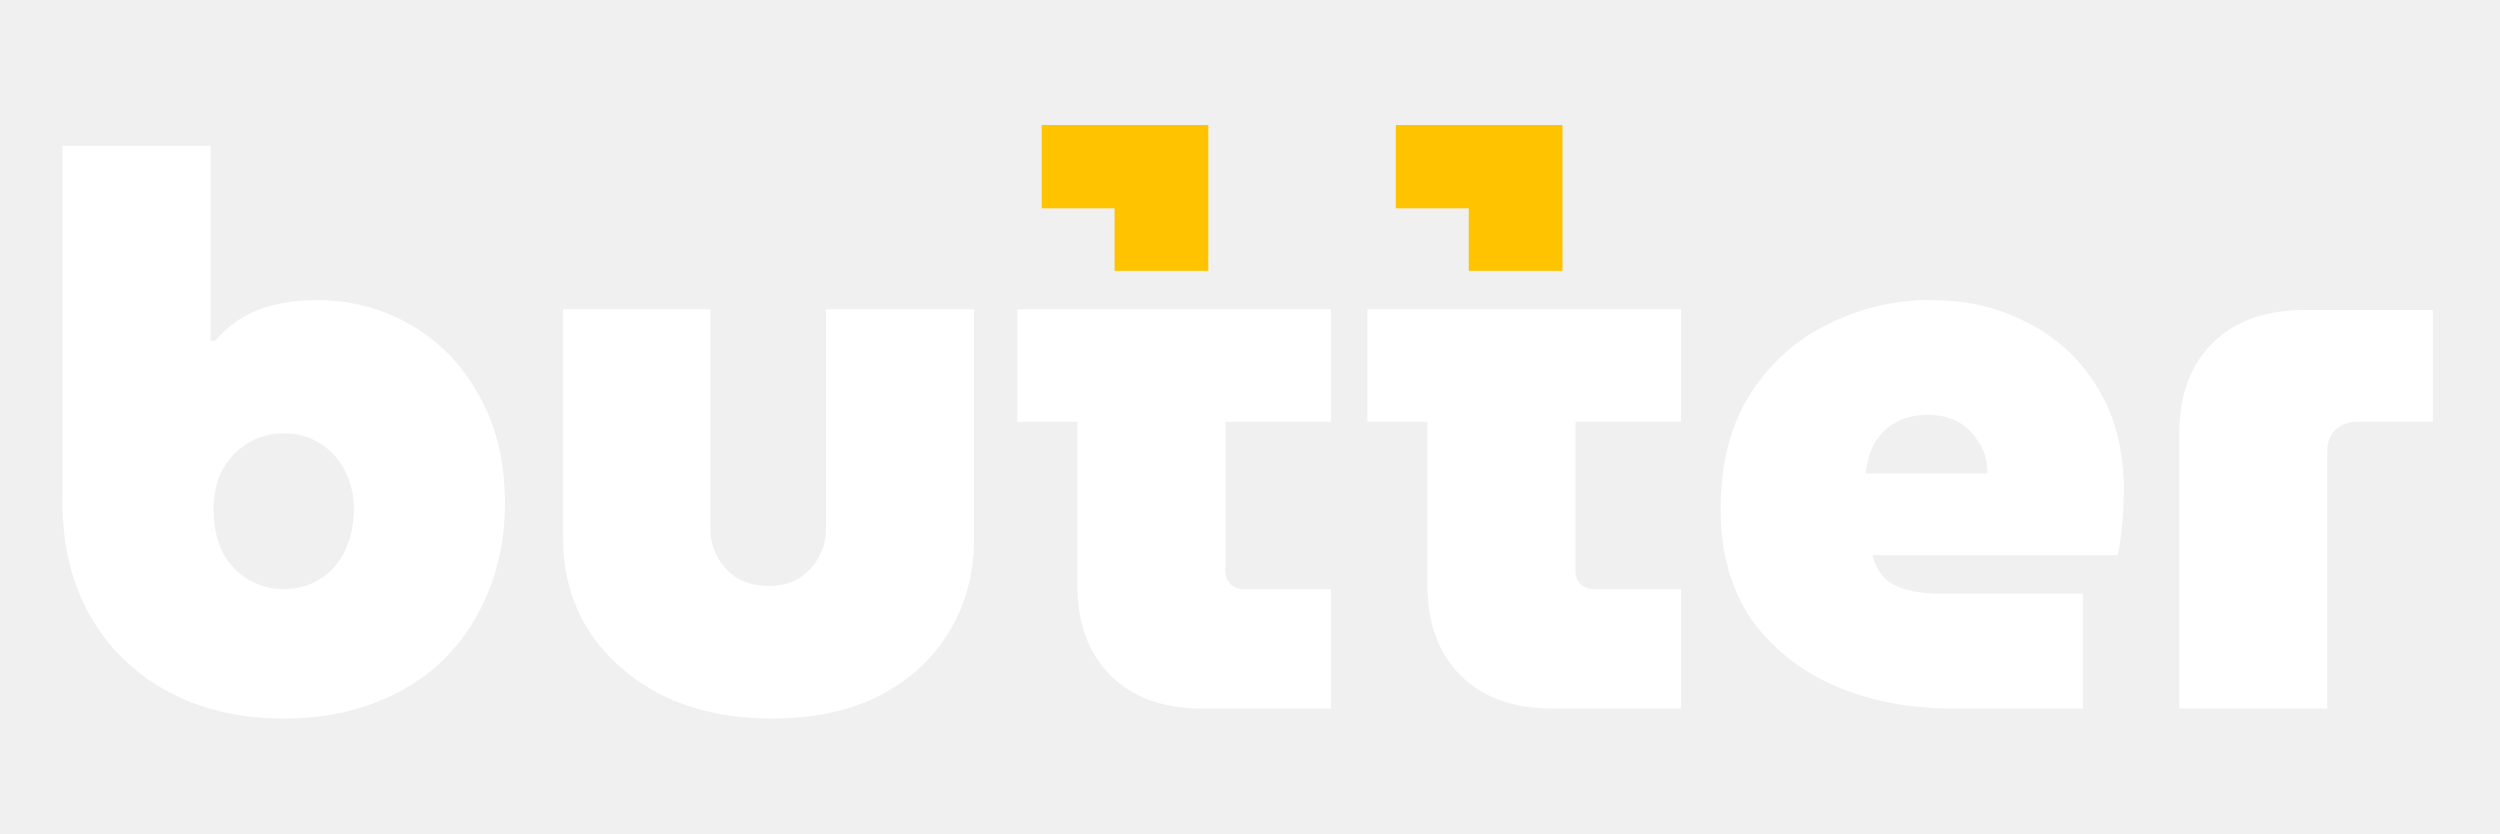
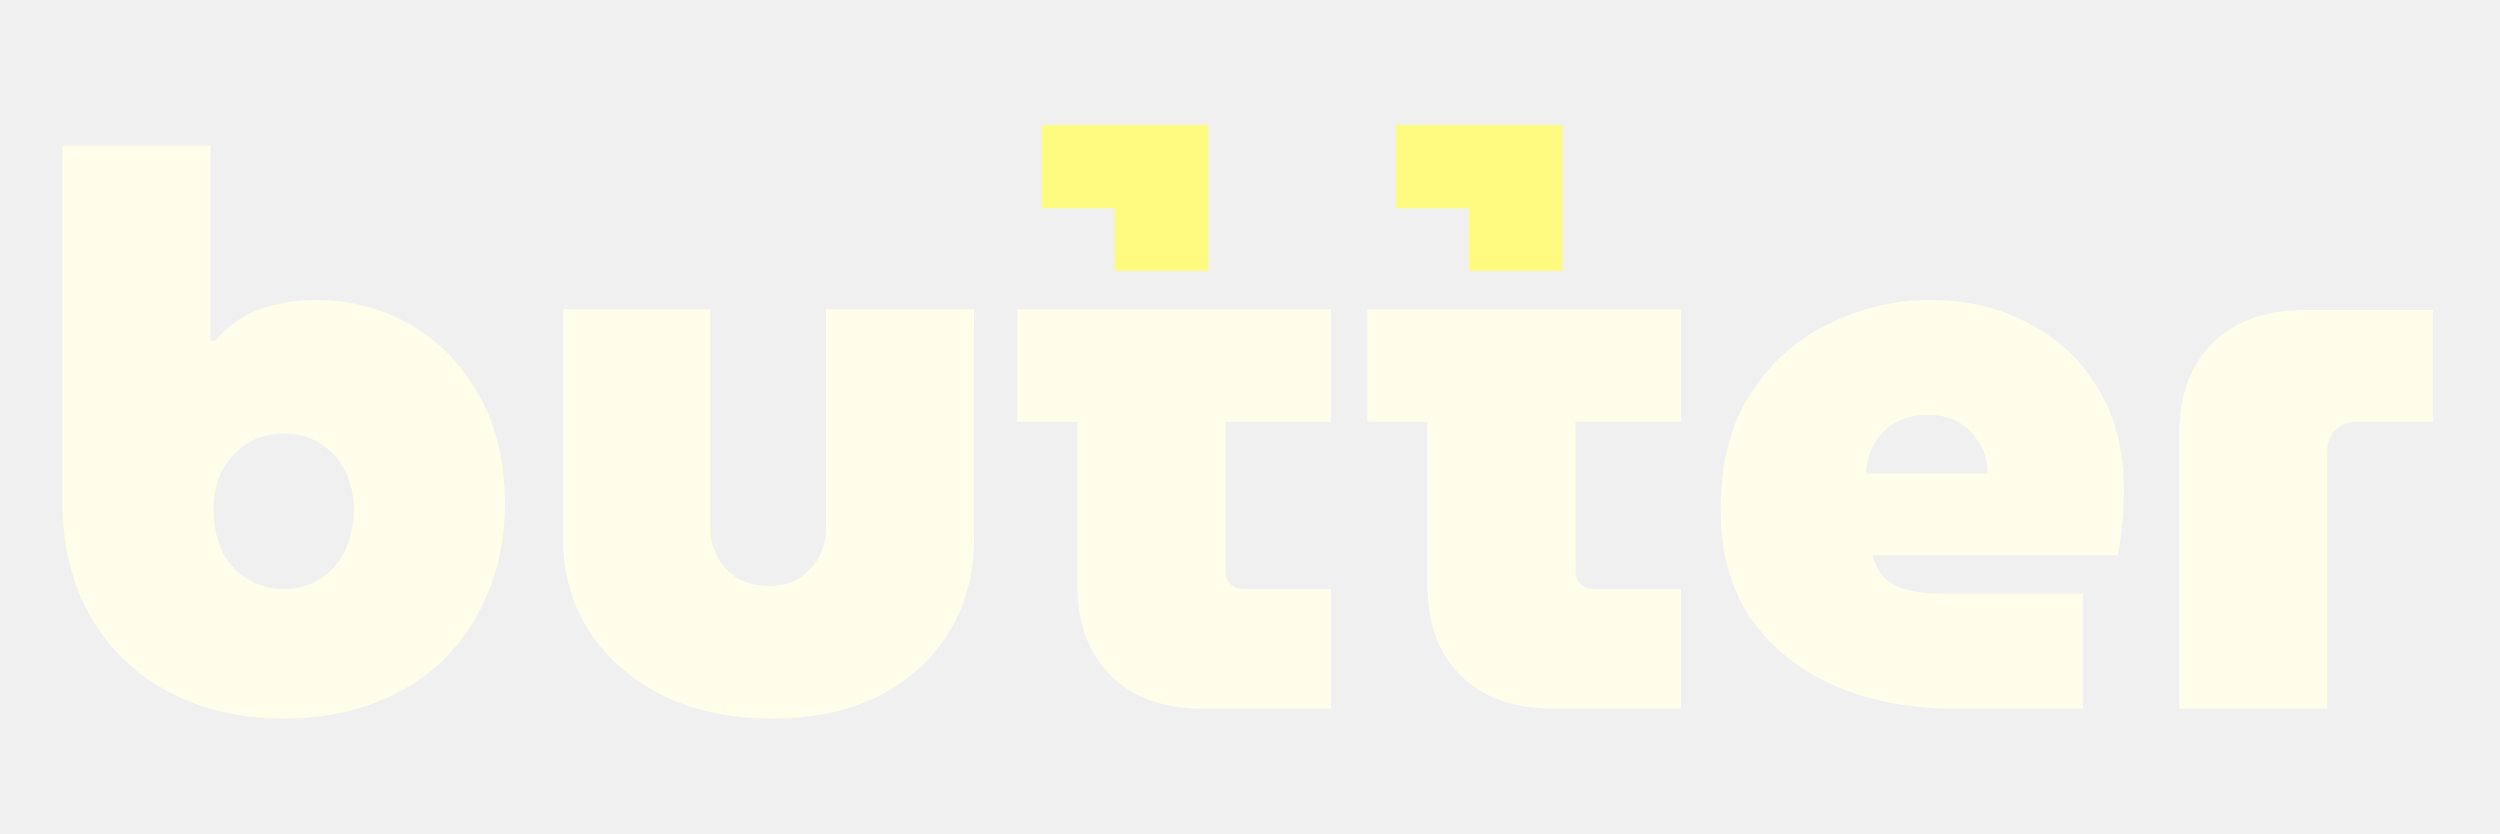
<svg xmlns="http://www.w3.org/2000/svg" width="120" height="40" viewBox="0 0 120 40" fill="none">
-   <path d="M13.619 34.491C11.522 34.491 9.672 34.059 8.069 33.196C6.466 32.333 5.22 31.124 4.332 29.57C3.444 28.016 3 26.191 3 24.094V7H10.104V16.361H10.326C10.696 15.917 11.128 15.547 11.621 15.251C12.114 14.955 12.657 14.745 13.249 14.622C13.841 14.474 14.47 14.4 15.136 14.4C16.838 14.4 18.38 14.807 19.761 15.621C21.142 16.435 22.228 17.57 23.017 19.025C23.831 20.48 24.238 22.195 24.238 24.168C24.238 25.697 23.979 27.091 23.461 28.349C22.968 29.607 22.252 30.705 21.315 31.642C20.378 32.555 19.255 33.258 17.948 33.751C16.665 34.244 15.222 34.491 13.619 34.491ZM13.619 28.275C14.285 28.275 14.865 28.115 15.358 27.794C15.876 27.473 16.271 27.029 16.542 26.462C16.838 25.87 16.986 25.204 16.986 24.464C16.986 23.749 16.838 23.12 16.542 22.577C16.271 22.034 15.876 21.603 15.358 21.282C14.865 20.961 14.285 20.801 13.619 20.801C12.978 20.801 12.398 20.961 11.88 21.282C11.362 21.603 10.955 22.034 10.659 22.577C10.388 23.12 10.252 23.749 10.252 24.464C10.252 25.204 10.388 25.87 10.659 26.462C10.955 27.029 11.362 27.473 11.88 27.794C12.398 28.115 12.978 28.275 13.619 28.275Z" fill="white" />
-   <path d="M37.057 34.491C35.059 34.491 33.308 34.121 31.803 33.381C30.298 32.616 29.127 31.593 28.288 30.31C27.449 29.003 27.03 27.523 27.03 25.87V14.844H34.097V25.426C34.097 25.87 34.208 26.302 34.43 26.721C34.652 27.14 34.973 27.486 35.392 27.757C35.836 28.004 36.342 28.127 36.909 28.127C37.476 28.127 37.957 28.004 38.352 27.757C38.771 27.486 39.092 27.14 39.314 26.721C39.536 26.302 39.647 25.87 39.647 25.426V14.844H46.751V25.87C46.751 27.523 46.356 29.003 45.567 30.31C44.802 31.593 43.692 32.616 42.237 33.381C40.782 34.121 39.055 34.491 37.057 34.491Z" fill="white" />
-   <path d="M57.709 34.01C55.834 34.01 54.367 33.48 53.306 32.419C52.245 31.358 51.715 29.915 51.715 28.09V14.844H58.819V27.424C58.819 27.671 58.906 27.88 59.078 28.053C59.251 28.201 59.461 28.275 59.707 28.275H63.888V34.01H57.709ZM48.829 20.246V14.844H63.888V20.246H48.829Z" fill="white" />
-   <path d="M74.511 34.01C72.636 34.01 71.168 33.48 70.108 32.419C69.047 31.358 68.517 29.915 68.517 28.09V14.844H75.621V27.424C75.621 27.671 75.707 27.88 75.88 28.053C76.053 28.201 76.262 28.275 76.509 28.275H80.69V34.01H74.511ZM65.631 20.246V14.844H80.69V20.246H65.631Z" fill="white" />
-   <path d="M93.766 34.01C91.62 34.01 89.708 33.64 88.031 32.9C86.354 32.16 85.022 31.087 84.035 29.681C83.073 28.25 82.592 26.511 82.592 24.464C82.592 22.219 83.073 20.357 84.035 18.877C84.997 17.397 86.243 16.287 87.772 15.547C89.326 14.782 90.954 14.4 92.656 14.4C94.407 14.4 95.974 14.77 97.355 15.51C98.761 16.225 99.871 17.261 100.685 18.618C101.524 19.975 101.943 21.603 101.943 23.502C101.943 23.971 101.918 24.513 101.869 25.13C101.82 25.722 101.746 26.228 101.647 26.647H89.881C89.98 27.066 90.165 27.424 90.436 27.72C90.707 27.991 91.077 28.189 91.546 28.312C92.015 28.435 92.545 28.497 93.137 28.497H99.982V34.01H93.766ZM89.548 22.725H95.394C95.394 22.429 95.357 22.145 95.283 21.874C95.209 21.603 95.086 21.356 94.913 21.134C94.765 20.887 94.58 20.678 94.358 20.505C94.136 20.308 93.865 20.16 93.544 20.061C93.248 19.962 92.915 19.913 92.545 19.913C92.076 19.913 91.657 19.987 91.287 20.135C90.942 20.283 90.646 20.48 90.399 20.727C90.152 20.974 89.955 21.27 89.807 21.615C89.684 21.96 89.597 22.33 89.548 22.725Z" fill="white" />
-   <path d="M104.605 34.01V20.801C104.605 18.976 105.136 17.533 106.196 16.472C107.257 15.411 108.737 14.881 110.636 14.881H116.778V20.246H113.115C112.696 20.246 112.351 20.382 112.079 20.653C111.833 20.9 111.709 21.233 111.709 21.652V34.01H104.605Z" fill="white" />
-   <path d="M67 6H75V13H70.5V10H67V6Z" fill="#FFC300" />
-   <path d="M50 6H58V13H53.5V10H50V6Z" fill="#FFC300" />
+   <path d="M13.619 34.491C11.522 34.491 9.672 34.059 8.069 33.196C6.466 32.333 5.22 31.124 4.332 29.57C3.444 28.016 3 26.191 3 24.094V7H10.104V16.361H10.326C10.696 15.917 11.128 15.547 11.621 15.251C12.114 14.955 12.657 14.745 13.249 14.622C13.841 14.474 14.47 14.4 15.136 14.4C16.838 14.4 18.38 14.807 19.761 15.621C21.142 16.435 22.228 17.57 23.017 19.025C23.831 20.48 24.238 22.195 24.238 24.168C24.238 25.697 23.979 27.091 23.461 28.349C22.968 29.607 22.252 30.705 21.315 31.642C20.378 32.555 19.255 33.258 17.948 33.751C16.665 34.244 15.222 34.491 13.619 34.491ZM13.619 28.275C14.285 28.275 14.865 28.115 15.358 27.794C15.876 27.473 16.271 27.029 16.542 26.462C16.838 25.87 16.986 25.204 16.986 24.464C16.986 23.749 16.838 23.12 16.542 22.577C16.271 22.034 15.876 21.603 15.358 21.282C14.865 20.961 14.285 20.801 13.619 20.801C12.978 20.801 12.398 20.961 11.88 21.282C11.362 21.603 10.955 22.034 10.659 22.577C10.388 23.12 10.252 23.749 10.252 24.464C10.252 25.204 10.388 25.87 10.659 26.462C10.955 27.029 11.362 27.473 11.88 27.794C12.398 28.115 12.978 28.275 13.619 28.275Z" fill="#FFFEEB" />
+   <path d="M37.057 34.491C35.059 34.491 33.308 34.121 31.803 33.381C30.298 32.616 29.127 31.593 28.288 30.31C27.449 29.003 27.03 27.523 27.03 25.87V14.844H34.097V25.426C34.097 25.87 34.208 26.302 34.43 26.721C34.652 27.14 34.973 27.486 35.392 27.757C35.836 28.004 36.342 28.127 36.909 28.127C37.476 28.127 37.957 28.004 38.352 27.757C38.771 27.486 39.092 27.14 39.314 26.721C39.536 26.302 39.647 25.87 39.647 25.426V14.844H46.751V25.87C46.751 27.523 46.356 29.003 45.567 30.31C44.802 31.593 43.692 32.616 42.237 33.381C40.782 34.121 39.055 34.491 37.057 34.491Z" fill="#FFFEEB" />
+   <path d="M57.709 34.01C55.834 34.01 54.367 33.48 53.306 32.419C52.245 31.358 51.715 29.915 51.715 28.09V14.844H58.819V27.424C58.819 27.671 58.906 27.88 59.078 28.053C59.251 28.201 59.461 28.275 59.707 28.275H63.888V34.01H57.709ZM48.829 20.246V14.844H63.888V20.246H48.829Z" fill="#FFFEEB" />
+   <path d="M74.511 34.01C72.636 34.01 71.168 33.48 70.108 32.419C69.047 31.358 68.517 29.915 68.517 28.09V14.844H75.621V27.424C75.621 27.671 75.707 27.88 75.88 28.053C76.052 28.201 76.262 28.275 76.509 28.275H80.69V34.01H74.511ZM65.631 20.246V14.844H80.69V20.246H65.631Z" fill="#FFFEEB" />
+   <path d="M93.766 34.01C91.62 34.01 89.708 33.64 88.031 32.9C86.354 32.16 85.022 31.087 84.035 29.681C83.073 28.25 82.592 26.511 82.592 24.464C82.592 22.219 83.073 20.357 84.035 18.877C84.997 17.397 86.243 16.287 87.772 15.547C89.326 14.782 90.954 14.4 92.656 14.4C94.407 14.4 95.974 14.77 97.355 15.51C98.761 16.225 99.871 17.261 100.685 18.618C101.524 19.975 101.943 21.603 101.943 23.502C101.943 23.971 101.918 24.513 101.869 25.13C101.82 25.722 101.746 26.228 101.647 26.647H89.881C89.98 27.066 90.165 27.424 90.436 27.72C90.707 27.991 91.077 28.189 91.546 28.312C92.015 28.435 92.545 28.497 93.137 28.497H99.982V34.01H93.766ZM89.548 22.725H95.394C95.394 22.429 95.357 22.145 95.283 21.874C95.209 21.603 95.086 21.356 94.913 21.134C94.765 20.887 94.58 20.678 94.358 20.505C94.136 20.308 93.865 20.16 93.544 20.061C93.248 19.962 92.915 19.913 92.545 19.913C92.076 19.913 91.657 19.987 91.287 20.135C90.942 20.283 90.646 20.48 90.399 20.727C90.152 20.974 89.955 21.27 89.807 21.615C89.684 21.96 89.597 22.33 89.548 22.725Z" fill="#FFFEEB" />
+   <path d="M104.605 34.01V20.801C104.605 18.976 105.136 17.533 106.196 16.472C107.257 15.411 108.737 14.881 110.636 14.881H116.778V20.246H113.115C112.696 20.246 112.351 20.382 112.079 20.653C111.833 20.9 111.709 21.233 111.709 21.652V34.01H104.605Z" fill="#FFFEEB" />
+   <path d="M67 6H75V13H70.5V10H67V6Z" fill="#FFFA80" />
+   <path d="M50 6H58V13H53.5V10H50V6Z" fill="#FFFA80" />
</svg>
